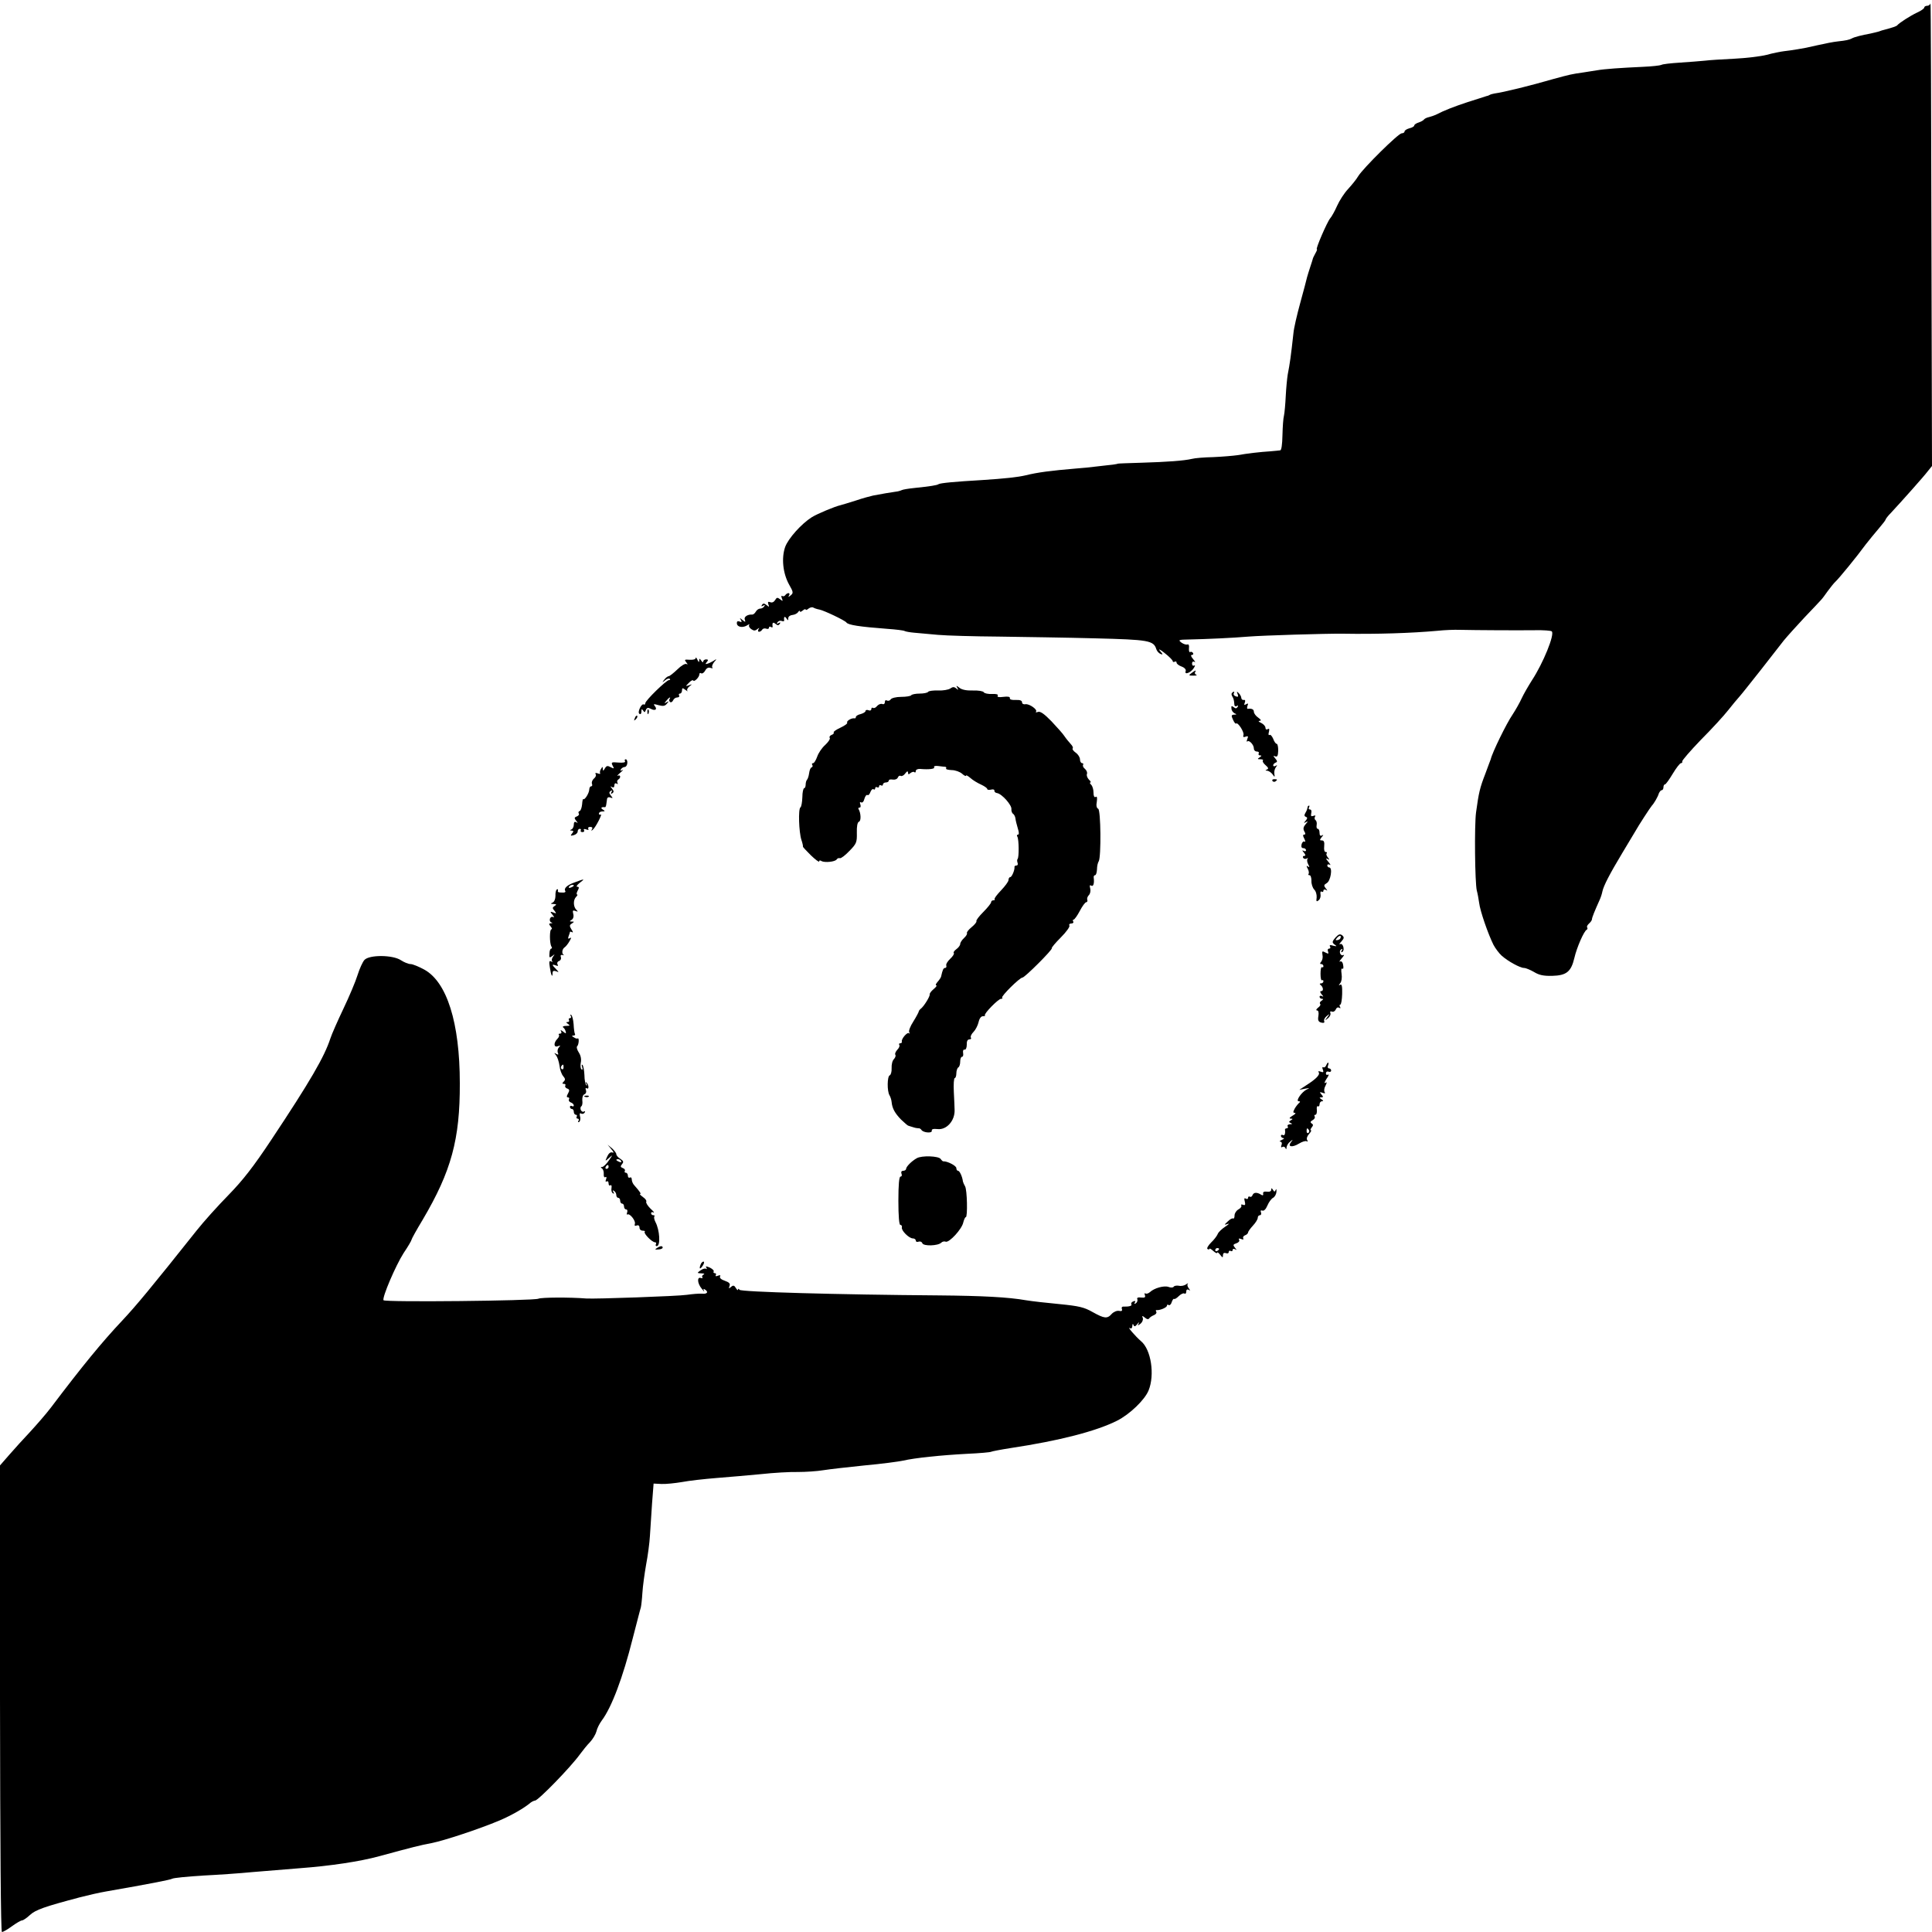
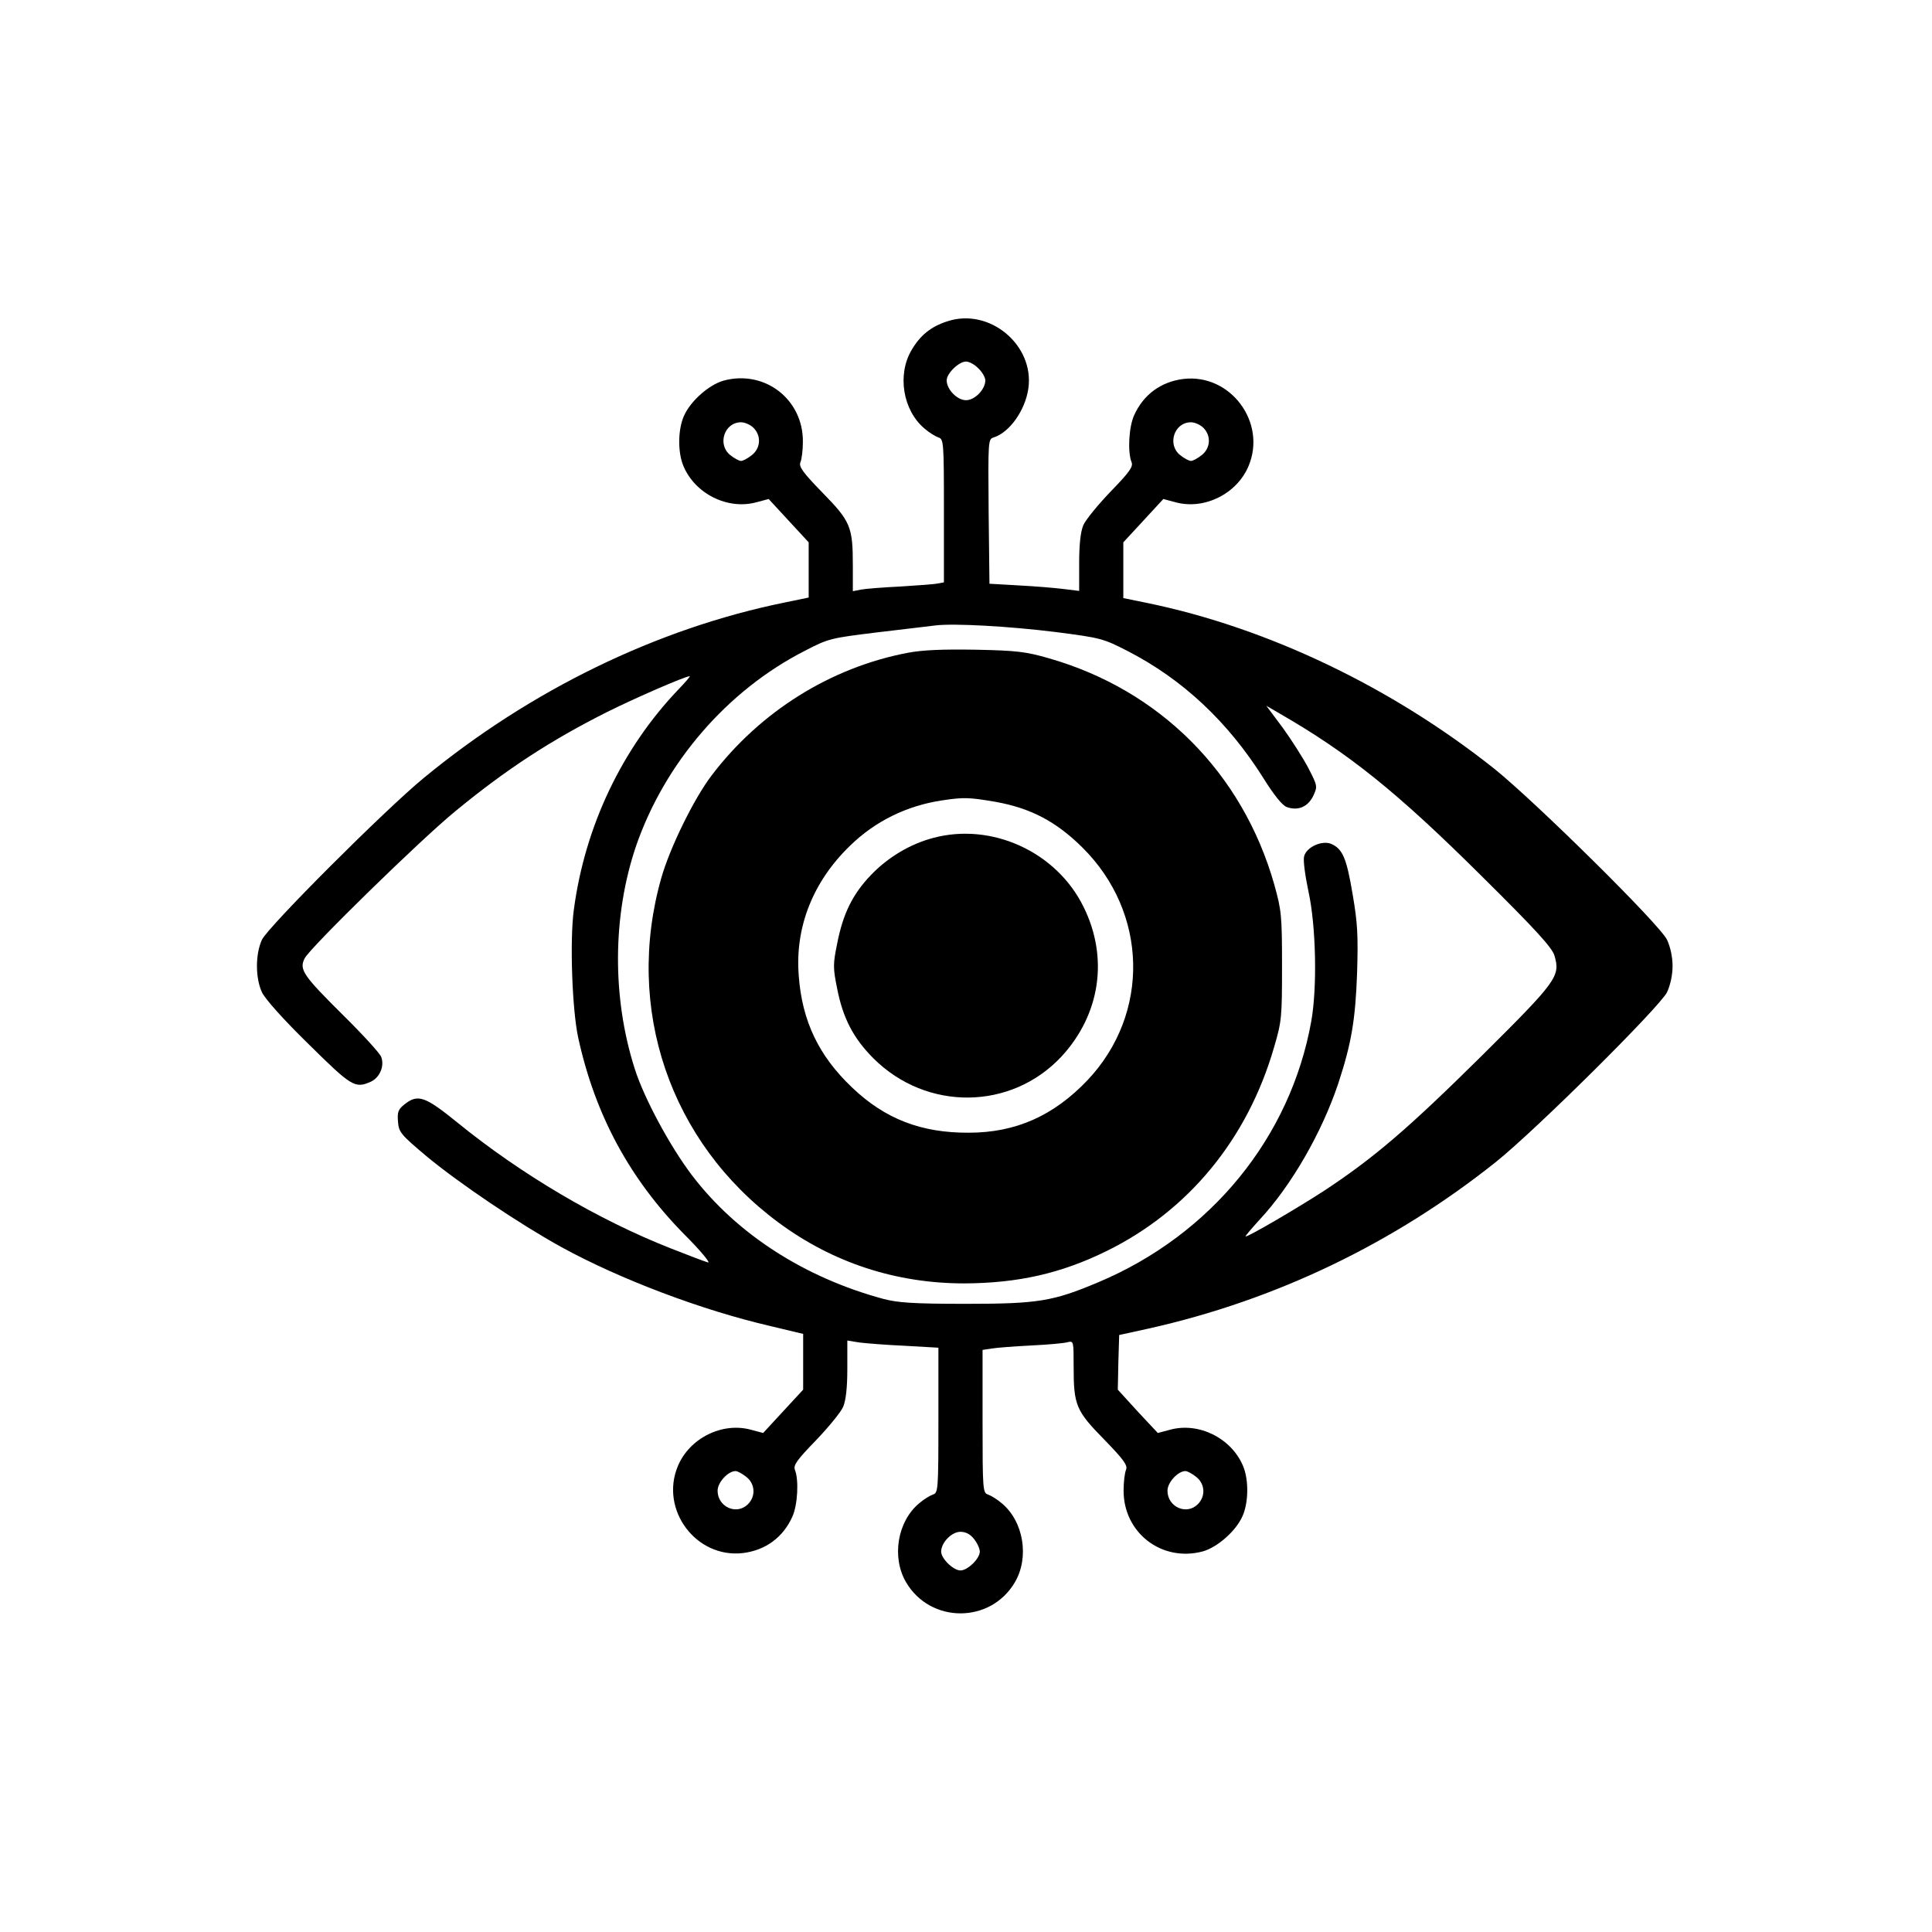
- <svg xmlns="http://www.w3.org/2000/svg" version="1.0" width="1000pt" height="1000pt" viewBox="0 0 1000 1000" preserveAspectRatio="xMidYMid meet">
-   <g transform="translate(0,1000) scale(0.1,-0.1)" fill="#000000" stroke="none">
-     <path d="M9992 9983 c-1 -7 -9 -13 -17 -13 -8 0 -15 -4 -15 -9 0 -5 -17 -17 -37 -26 -36 -17 -92 -53 -103 -66 -4 -5 -25 -12 -70 -24 -3 0 -14 -4 -25 -8 -11 -3 -31 -8 -45 -11 -40 -7 -84 -18 -95 -25 -13 -7 -32 -11 -70 -15 -28 -3 -62 -10 -112 -21 -52 -12 -62 -14 -99 -20 -22 -4 -53 -8 -70 -10 -17 -2 -58 -10 -90 -19 -32 -8 -108 -17 -169 -20 -60 -3 -128 -7 -150 -10 -22 -2 -80 -7 -128 -10 -49 -3 -93 -8 -98 -12 -6 -3 -49 -8 -97 -10 -111 -5 -199 -11 -237 -18 -16 -3 -48 -7 -70 -11 -58 -8 -71 -11 -155 -34 -121 -35 -255 -68 -305 -75 -11 -2 -21 -5 -22 -6 -2 -1 -6 -3 -10 -5 -5 -1 -15 -4 -23 -7 -8 -2 -46 -15 -85 -27 -70 -23 -123 -44 -159 -63 -10 -5 -28 -11 -39 -14 -11 -2 -23 -8 -26 -12 -3 -5 -16 -12 -28 -16 -13 -4 -23 -11 -23 -16 0 -4 -11 -11 -25 -14 -14 -4 -25 -11 -25 -16 0 -6 -7 -10 -15 -10 -17 0 -199 -180 -225 -222 -9 -16 -33 -45 -52 -66 -20 -21 -45 -60 -57 -87 -12 -27 -28 -56 -36 -65 -15 -17 -77 -160 -69 -160 3 0 -1 -10 -8 -22 -7 -13 -13 -25 -13 -28 -1 -3 -6 -21 -13 -41 -7 -20 -14 -45 -17 -55 -2 -10 -18 -70 -35 -132 -17 -62 -33 -131 -35 -155 -14 -126 -18 -154 -30 -217 -3 -19 -8 -69 -10 -110 -2 -41 -6 -86 -9 -100 -4 -14 -7 -60 -8 -102 -1 -48 -5 -79 -12 -79 -6 -1 -29 -3 -51 -5 -51 -3 -119 -11 -170 -20 -21 -3 -78 -8 -125 -10 -47 -1 -96 -5 -110 -9 -43 -10 -130 -16 -260 -20 -69 -2 -125 -4 -125 -5 0 -1 -11 -3 -25 -5 -14 -1 -50 -6 -80 -9 -30 -4 -80 -9 -110 -11 -131 -11 -200 -20 -260 -35 -43 -10 -107 -17 -230 -25 -138 -8 -212 -15 -222 -21 -9 -6 -42 -11 -127 -20 -30 -3 -59 -8 -64 -11 -6 -3 -20 -7 -31 -8 -23 -3 -76 -12 -117 -20 -14 -3 -55 -14 -90 -26 -35 -11 -71 -22 -79 -24 -28 -6 -121 -45 -148 -62 -54 -34 -122 -110 -138 -154 -20 -57 -12 -136 20 -194 23 -40 23 -45 8 -57 -11 -9 -14 -10 -8 0 4 6 3 12 -3 12 -5 0 -13 -5 -16 -10 -4 -6 -11 -8 -16 -5 -5 4 -6 -2 -2 -12 6 -15 5 -16 -9 -5 -14 11 -18 10 -26 -4 -6 -10 -16 -15 -25 -11 -12 4 -14 2 -10 -11 6 -14 4 -15 -9 -4 -13 10 -18 10 -24 1 -5 -8 -3 -9 6 -4 9 5 11 4 6 -3 -4 -7 -13 -12 -21 -12 -8 0 -18 -7 -23 -16 -5 -9 -13 -15 -18 -15 -24 2 -45 -12 -39 -26 5 -14 3 -14 -12 -2 -14 12 -16 12 -8 0 6 -11 4 -13 -7 -8 -11 4 -15 0 -14 -11 3 -19 33 -23 56 -7 8 5 12 5 8 1 -4 -5 0 -15 10 -22 13 -9 20 -10 31 -1 12 9 13 9 7 0 -4 -7 -3 -13 3 -13 5 0 13 5 16 11 4 6 13 8 21 5 8 -3 14 -1 14 5 0 6 5 7 10 4 6 -4 10 -3 9 2 -3 20 2 25 15 14 11 -9 16 -9 22 0 5 8 3 9 -6 4 -9 -6 -11 -4 -6 4 5 7 14 10 22 7 8 -3 13 -2 13 2 -3 19 2 25 11 12 9 -13 10 -13 10 0 0 9 10 16 22 17 11 1 25 8 29 15 5 7 9 9 9 4 0 -5 7 -3 15 4 8 7 15 9 15 5 0 -4 7 -2 15 5 8 6 19 9 25 5 5 -3 19 -8 31 -10 25 -5 132 -56 140 -67 9 -13 68 -22 213 -33 44 -3 83 -8 88 -11 5 -3 28 -7 51 -9 23 -2 78 -7 122 -11 44 -4 186 -8 315 -9 129 -2 353 -5 498 -9 277 -7 303 -11 317 -56 3 -10 13 -21 22 -25 14 -5 13 -2 -3 16 -10 13 0 8 24 -11 23 -18 42 -37 42 -42 0 -5 5 -6 10 -3 6 3 10 1 10 -5 0 -6 12 -15 26 -20 16 -6 24 -16 21 -24 -8 -21 27 -8 42 16 7 11 8 17 2 13 -6 -3 -11 1 -11 10 0 10 5 13 13 9 6 -4 3 2 -7 14 -12 14 -14 22 -7 22 7 0 9 5 6 10 -4 6 -10 8 -15 5 -4 -3 -7 6 -6 19 2 15 -1 23 -8 20 -6 -2 -20 2 -31 10 -18 14 -15 15 40 16 90 2 225 8 307 15 72 6 401 16 488 15 179 -3 356 3 490 15 36 4 88 6 115 5 83 -2 305 -3 390 -2 44 1 83 -2 87 -6 16 -16 -45 -165 -102 -252 -19 -30 -44 -73 -54 -95 -10 -22 -31 -59 -46 -82 -32 -46 -107 -200 -114 -233 -1 -3 -14 -36 -28 -75 -28 -72 -34 -97 -48 -200 -9 -66 -6 -365 4 -405 4 -14 9 -42 12 -63 5 -43 47 -163 74 -217 10 -19 29 -44 42 -56 32 -29 96 -64 116 -64 9 0 33 -10 52 -21 26 -16 49 -21 94 -20 74 2 98 21 115 93 12 53 50 140 64 146 4 2 5 7 2 12 -3 4 2 13 10 20 8 7 15 17 15 22 0 9 14 43 41 103 5 11 11 30 13 41 6 29 38 91 103 199 30 50 59 99 66 110 17 31 81 129 87 135 10 10 31 45 36 63 4 9 10 17 15 17 5 0 9 7 9 15 0 8 3 15 8 15 4 0 22 25 40 55 18 30 37 55 43 55 5 0 8 4 6 9 -1 5 43 56 98 113 56 56 119 125 140 152 22 28 48 59 58 70 11 12 59 73 109 136 49 63 104 133 121 155 18 22 66 75 107 119 41 43 80 84 85 90 6 6 22 27 35 46 14 19 32 42 41 50 18 17 107 125 156 192 18 23 49 61 68 83 19 22 35 43 35 46 0 3 12 19 28 35 53 57 171 189 191 216 l21 26 -3 1204 c-1 661 -3 1197 -5 1191z" />
-     <path d="M3601 6594 c-1 -7 -14 -10 -31 -9 -27 2 -29 1 -18 -13 8 -10 9 -13 1 -9 -6 4 -27 -8 -47 -28 -20 -19 -40 -35 -45 -35 -5 0 -15 -8 -22 -17 -13 -16 -12 -17 4 -4 9 8 20 11 24 7 3 -3 2 -6 -4 -6 -14 0 -123 -106 -123 -120 0 -6 -4 -9 -9 -6 -4 3 -13 -6 -19 -19 -7 -15 -8 -26 -2 -30 6 -4 10 2 10 12 0 14 2 15 9 5 7 -11 9 -10 14 3 5 12 11 14 26 6 22 -12 35 -3 20 15 -9 11 -5 11 20 4 23 -6 33 -5 43 8 11 13 11 14 -2 7 -13 -8 -13 -7 -1 8 14 18 26 23 16 8 -3 -5 -1 -12 4 -15 5 -3 11 1 15 9 3 8 13 15 21 15 9 0 13 5 10 10 -3 6 -1 10 4 10 6 0 11 7 11 16 0 14 3 15 18 3 9 -7 14 -9 10 -5 -4 5 0 15 10 23 16 12 16 13 -2 6 -19 -6 -19 -6 0 13 10 11 20 16 22 12 5 -10 32 17 32 32 0 6 4 9 9 5 6 -3 15 3 21 14 7 13 16 18 28 14 9 -3 14 -2 9 2 -4 5 1 18 10 29 12 13 13 17 3 10 -8 -6 -24 -14 -34 -18 -15 -5 -17 -4 -8 7 9 10 8 14 -3 14 -8 0 -15 -5 -15 -11 0 -6 -5 -4 -10 4 -9 13 -10 13 -11 0 0 -10 -3 -8 -9 5 -5 11 -9 15 -9 9z" />
-     <path d="M6167 6516 c-16 -12 -15 -13 10 -13 16 0 22 2 15 4 -6 3 -10 9 -6 14 7 12 2 11 -19 -5z" />
-     <path d="M4918 6436 c-9 -6 -37 -11 -62 -10 -25 1 -49 -2 -52 -7 -3 -5 -23 -9 -44 -9 -21 0 -41 -4 -44 -9 -3 -4 -26 -8 -52 -8 -26 0 -49 -6 -54 -13 -4 -7 -13 -9 -19 -6 -6 4 -11 1 -11 -8 0 -9 -6 -13 -13 -10 -8 3 -20 -2 -27 -10 -7 -9 -16 -13 -21 -10 -5 3 -9 0 -9 -6 0 -7 -7 -10 -15 -6 -8 3 -15 1 -15 -4 0 -5 -11 -12 -25 -16 -14 -3 -25 -10 -25 -15 0 -5 -3 -8 -7 -7 -15 3 -43 -14 -38 -22 3 -5 -13 -16 -34 -26 -22 -10 -38 -21 -36 -25 3 -4 -2 -10 -11 -13 -8 -3 -13 -10 -9 -16 3 -5 -8 -21 -24 -36 -17 -15 -35 -42 -41 -60 -7 -19 -16 -34 -21 -34 -6 0 -8 -4 -5 -9 4 -5 2 -11 -3 -13 -6 -1 -11 -15 -13 -30 -2 -15 -7 -30 -11 -34 -4 -4 -7 -16 -7 -26 0 -10 -4 -18 -8 -18 -4 0 -9 -21 -9 -46 -1 -26 -5 -50 -10 -53 -12 -8 -8 -128 5 -168 6 -17 9 -33 8 -35 -1 -2 18 -22 41 -45 24 -23 43 -37 43 -32 0 6 6 7 12 2 17 -9 71 -4 79 9 3 5 10 8 16 6 6 -2 28 15 50 38 36 37 39 44 38 93 -1 34 3 55 11 58 12 4 10 45 -2 65 -3 4 -1 8 5 8 6 0 7 7 4 17 -4 10 -2 14 4 10 6 -4 14 4 17 18 4 14 11 23 16 20 5 -3 11 4 15 15 4 11 11 18 16 15 5 -4 9 -1 9 5 0 6 5 8 10 5 6 -3 10 -1 10 5 0 6 5 8 10 5 6 -3 10 -1 10 4 0 6 7 11 15 11 8 0 15 4 15 9 0 6 9 8 20 6 12 -2 23 2 27 10 3 8 9 12 15 9 5 -3 16 2 23 12 10 13 14 15 15 5 0 -10 3 -11 13 -2 8 6 17 8 20 4 4 -3 7 -1 7 6 0 7 10 12 23 11 45 -4 78 0 72 9 -3 6 7 8 22 6 16 -2 32 -4 36 -4 5 -1 6 -4 4 -8 -3 -5 10 -8 29 -9 18 0 43 -9 54 -19 11 -10 20 -14 20 -10 0 5 10 -1 23 -12 12 -11 37 -26 55 -34 17 -8 32 -18 32 -23 0 -4 9 -6 20 -3 10 3 18 0 17 -5 -1 -6 5 -12 14 -13 25 -4 77 -63 74 -83 -1 -9 3 -20 8 -24 6 -3 12 -15 13 -25 1 -10 7 -33 12 -50 7 -22 7 -33 1 -33 -6 0 -7 -5 -3 -11 8 -14 9 -107 1 -115 -3 -3 -3 -12 0 -20 3 -8 0 -14 -6 -14 -6 0 -11 -3 -10 -7 2 -16 -14 -53 -22 -53 -5 0 -9 -7 -9 -15 0 -8 -18 -32 -39 -54 -21 -22 -36 -42 -33 -45 3 -3 0 -6 -6 -6 -7 0 -12 -4 -12 -10 0 -5 -18 -28 -40 -50 -23 -23 -39 -44 -36 -48 2 -4 -9 -18 -25 -31 -16 -13 -27 -27 -24 -31 2 -4 -4 -15 -15 -25 -11 -10 -20 -24 -20 -31 0 -7 -9 -19 -20 -27 -11 -8 -17 -17 -13 -20 3 -4 -5 -17 -19 -30 -13 -12 -23 -28 -20 -35 2 -7 -1 -12 -6 -12 -9 0 -13 -9 -21 -45 -1 -5 -10 -18 -18 -27 -9 -10 -12 -18 -7 -18 5 -1 -1 -9 -14 -20 -12 -10 -21 -22 -20 -27 3 -9 -31 -64 -47 -75 -5 -4 -10 -11 -10 -15 -1 -4 -13 -27 -28 -51 -15 -23 -25 -48 -21 -55 4 -7 4 -9 -1 -5 -9 8 -42 -31 -37 -44 1 -5 -3 -8 -9 -8 -5 0 -8 -4 -4 -9 3 -5 -2 -16 -11 -25 -8 -9 -13 -20 -10 -25 4 -5 0 -15 -7 -23 -8 -7 -13 -28 -12 -47 1 -18 -4 -35 -10 -37 -13 -5 -14 -82 -1 -103 5 -8 10 -24 11 -35 3 -33 17 -58 49 -91 17 -16 33 -30 36 -31 3 -1 14 -5 25 -8 11 -4 24 -6 29 -6 5 1 12 -3 15 -8 9 -15 56 -19 54 -5 -2 9 8 11 29 9 47 -6 91 43 89 99 0 11 -2 53 -4 93 -2 39 0 72 5 72 4 0 8 11 8 24 0 14 5 28 10 31 6 3 10 17 10 31 0 13 4 24 9 24 6 0 8 9 6 20 -2 11 1 19 8 17 6 -1 11 10 11 26 -1 17 4 27 13 27 8 0 12 4 8 10 -3 5 3 18 14 29 10 10 22 33 26 50 4 19 13 31 22 31 9 0 14 2 11 5 -7 7 69 85 83 85 7 0 10 3 6 6 -7 7 91 104 105 104 12 0 158 146 152 152 -2 3 19 28 47 56 28 28 48 56 44 61 -3 6 1 11 10 11 9 0 13 5 10 10 -3 6 -3 10 2 10 4 0 19 20 32 45 13 25 28 45 33 45 5 0 8 6 6 12 -3 7 1 18 8 25 7 7 10 22 7 34 -4 15 -3 20 5 15 11 -7 17 11 13 42 -1 6 2 12 7 12 5 0 9 13 10 30 0 16 4 35 9 42 13 22 11 267 -3 272 -8 3 -11 17 -7 36 3 22 1 30 -6 25 -7 -4 -11 5 -11 22 0 16 -5 34 -12 41 -7 7 -9 12 -4 12 4 0 1 7 -8 15 -8 9 -13 21 -10 29 3 7 -2 19 -10 26 -9 7 -13 16 -10 21 3 5 0 9 -5 9 -6 0 -11 9 -11 19 0 11 -10 27 -22 35 -12 9 -19 18 -16 22 4 3 -1 14 -10 23 -9 10 -24 28 -32 40 -8 13 -39 47 -68 78 -37 38 -58 53 -70 48 -9 -3 -13 -3 -10 1 11 10 -34 42 -54 39 -10 -2 -18 2 -18 10 0 9 -11 13 -32 12 -20 -1 -32 2 -31 9 2 8 -10 10 -34 7 -23 -3 -33 -1 -29 6 4 7 -6 10 -29 9 -20 -1 -40 3 -43 9 -4 6 -29 10 -57 9 -32 -1 -57 4 -69 14 -17 13 -18 13 -11 0 7 -12 6 -13 -6 -3 -11 9 -18 8 -31 -1z" />
-     <path d="M6377 6414 c-4 -4 -3 -12 1 -18 7 -12 9 -18 11 -42 0 -9 6 -12 13 -8 7 4 8 3 4 -5 -6 -9 -11 -9 -21 -1 -10 8 -13 6 -11 -7 0 -10 8 -21 16 -25 12 -5 12 -7 -2 -7 -15 -1 -16 -5 -6 -26 6 -14 13 -23 16 -20 9 9 44 -46 38 -60 -3 -10 0 -12 11 -8 13 5 15 2 9 -12 -4 -11 -4 -16 0 -13 9 10 34 -17 34 -36 0 -9 7 -16 16 -16 8 0 12 -4 9 -10 -3 -5 0 -10 7 -10 9 0 9 -3 -2 -10 -13 -8 -12 -10 4 -10 11 0 16 -3 13 -6 -4 -4 2 -15 14 -25 14 -12 16 -18 7 -22 -10 -4 -10 -6 1 -6 8 -1 20 -9 27 -18 12 -17 13 -17 10 2 -2 11 2 26 8 34 8 11 8 13 -1 7 -7 -4 -13 -3 -13 3 0 5 6 11 13 14 9 3 9 8 -2 21 -12 14 -12 16 0 11 11 -4 14 4 15 30 0 19 -3 35 -8 35 -5 0 -13 12 -18 26 -6 14 -14 23 -19 20 -5 -4 -7 4 -3 16 3 14 2 19 -6 14 -7 -4 -12 -1 -12 7 0 8 -10 19 -22 25 -14 6 -17 11 -8 11 10 1 7 6 -8 17 -12 8 -22 22 -22 30 0 13 -12 18 -32 15 -4 0 -4 7 -1 16 5 12 3 14 -7 8 -10 -6 -12 -4 -7 8 4 10 2 16 -5 14 -7 -1 -12 3 -13 10 0 7 -6 18 -13 25 -11 11 -12 10 -6 -5 5 -13 2 -16 -10 -11 -9 3 -13 10 -10 15 6 10 0 12 -9 3z" />
-     <path d="M3351 6314 c0 -11 3 -14 6 -6 3 7 2 16 -1 19 -3 4 -6 -2 -5 -13z" />
-     <path d="M3286 6283 c-6 -14 -5 -15 5 -6 7 7 10 15 7 18 -3 3 -9 -2 -12 -12z" />
-     <path d="M3235 6060 c4 -6 -9 -9 -34 -7 -36 3 -39 2 -30 -16 9 -16 8 -17 -10 -8 -16 9 -22 8 -30 -6 -8 -14 -10 -15 -11 -3 0 13 -2 13 -9 0 -6 -8 -7 -18 -5 -22 3 -4 -3 -5 -12 -1 -11 4 -15 2 -11 -4 4 -6 0 -16 -9 -23 -8 -7 -13 -19 -10 -27 3 -7 1 -13 -4 -13 -6 0 -10 -8 -10 -17 -1 -19 -24 -56 -31 -49 -2 2 -5 -10 -6 -27 -2 -18 -7 -33 -13 -35 -6 -2 -8 -8 -4 -13 3 -5 -2 -12 -11 -15 -13 -5 -13 -9 -3 -22 10 -12 10 -14 1 -8 -9 5 -13 1 -13 -13 0 -10 -6 -22 -12 -24 -10 -4 -9 -6 1 -6 10 -1 11 -4 2 -15 -10 -12 -8 -13 8 -9 12 3 21 12 21 19 0 8 5 14 11 14 5 0 8 -4 5 -8 -3 -5 1 -9 9 -9 8 0 11 5 8 10 -4 6 1 8 11 4 10 -4 15 -3 11 3 -3 6 1 10 10 10 10 0 14 -5 9 -12 -5 -10 -4 -10 5 -2 15 13 52 86 40 78 -5 -3 -9 0 -9 5 0 6 8 11 18 11 14 0 15 2 2 10 -13 8 -8 14 11 12 3 -1 6 6 7 14 1 8 3 20 4 28 1 8 8 12 17 8 14 -5 14 -3 3 10 -10 13 -10 18 -1 24 8 5 9 3 4 -6 -5 -9 -4 -11 4 -6 9 6 9 11 -1 24 -10 12 -10 14 0 8 7 -4 12 -1 12 9 0 10 5 13 12 9 6 -4 8 -3 4 4 -3 6 -2 13 4 17 15 9 12 27 -2 20 -7 -4 -2 3 12 15 14 12 19 18 11 14 -9 -5 -12 -3 -7 4 4 7 13 12 19 12 7 0 13 9 14 20 1 11 -3 20 -8 20 -6 0 -7 -5 -4 -10z" />
-     <path d="M6586 5958 c3 -5 10 -6 15 -3 13 9 11 12 -6 12 -8 0 -12 -4 -9 -9z" />
-     <path d="M6769 5825 c-1 -3 -2 -8 -3 -12 -1 -5 -5 -14 -10 -22 -6 -10 -5 -16 3 -19 9 -3 9 -8 -1 -20 -11 -13 -11 -14 2 -7 11 6 11 4 -2 -11 -12 -14 -14 -24 -7 -37 7 -11 7 -17 -1 -17 -7 0 -7 -6 1 -21 6 -12 7 -19 1 -15 -5 3 -12 -3 -15 -14 -3 -13 0 -20 9 -20 8 0 14 -5 14 -11 0 -5 -6 -7 -12 -3 -9 5 -9 2 1 -9 9 -12 10 -17 2 -17 -7 0 -9 -5 -6 -10 4 -6 12 -7 18 -4 7 4 9 4 5 -1 -4 -4 -3 -17 3 -28 8 -15 8 -18 -1 -12 -9 6 -9 3 -1 -12 6 -11 7 -23 4 -27 -3 -3 -1 -6 5 -6 6 0 10 -13 10 -29 -1 -16 6 -36 14 -45 9 -8 14 -27 13 -41 -3 -21 -1 -24 10 -15 8 6 12 20 10 31 -2 11 0 17 6 14 5 -4 9 -1 9 5 0 6 5 8 13 4 9 -6 9 -4 -1 8 -11 14 -10 18 5 27 20 10 32 81 13 81 -5 0 -10 5 -10 11 0 5 6 7 13 3 6 -4 3 3 -8 16 -12 14 -14 20 -5 15 12 -7 13 -6 3 7 -7 8 -10 18 -6 21 3 4 1 7 -5 7 -7 0 -10 12 -8 30 2 21 -1 30 -12 30 -12 0 -12 2 -1 17 10 11 10 14 2 9 -9 -5 -13 0 -13 13 0 12 -4 21 -9 21 -6 0 -8 9 -6 20 2 11 -1 22 -6 25 -5 4 -6 11 -3 17 5 7 2 9 -8 5 -12 -4 -14 -1 -11 14 3 11 0 19 -6 19 -7 0 -9 5 -6 10 3 6 4 10 1 10 -3 0 -7 -2 -7 -5z" />
-     <path d="M2975 5433 c-40 -14 -58 -31 -49 -45 3 -4 -2 -8 -10 -8 -27 0 -31 2 -28 12 1 5 -1 7 -6 4 -4 -2 -8 -17 -7 -33 0 -16 -6 -31 -15 -35 -12 -5 -10 -7 5 -7 16 -1 17 -3 6 -10 -12 -8 -13 -12 -1 -25 11 -14 10 -16 -6 -9 -17 6 -18 5 -4 -12 8 -10 10 -16 4 -12 -7 4 -14 0 -17 -7 -3 -8 -1 -17 6 -20 8 -3 8 -5 -2 -5 -11 -1 -11 -4 -1 -16 7 -8 9 -15 4 -15 -10 0 -10 -72 0 -89 4 -6 4 -11 -1 -11 -4 0 -9 -11 -9 -25 -2 -23 0 -24 15 -13 14 11 14 11 4 -3 -7 -9 -9 -20 -5 -24 4 -5 1 -5 -6 -1 -9 5 -11 -2 -6 -31 6 -41 14 -57 14 -30 0 11 5 14 18 10 16 -7 16 -6 0 11 -22 22 -23 27 -1 19 11 -4 14 -3 9 5 -4 7 -1 15 8 18 8 3 12 12 9 20 -3 9 0 13 8 11 8 -2 11 -2 7 0 -12 7 -9 31 5 40 6 4 18 19 25 32 10 17 10 21 1 15 -9 -5 -10 -2 -6 10 4 10 7 20 7 22 0 3 5 2 11 -1 6 -4 5 3 -3 14 -11 18 -11 23 2 31 13 9 13 10 0 10 -13 0 -13 2 -1 9 8 5 12 18 8 31 -4 17 -2 20 11 15 14 -5 15 -4 5 6 -16 16 -17 51 -1 67 7 7 9 12 5 12 -4 0 -3 9 3 20 8 15 8 20 -2 20 -7 0 -2 9 12 20 29 22 28 23 -25 3z m-5 -17 c0 -2 -7 -7 -16 -10 -8 -3 -12 -2 -9 4 6 10 25 14 25 6z" />
-     <path d="M6914 5149 c-21 -24 -21 -28 -2 -41 9 -6 5 -7 -11 -3 -16 5 -21 4 -17 -4 4 -6 2 -11 -4 -11 -7 0 -10 -7 -6 -15 4 -13 2 -13 -14 -5 -16 9 -18 7 -15 -12 3 -12 0 -27 -6 -35 -8 -9 -8 -13 0 -13 6 0 11 -5 11 -11 0 -5 -3 -8 -8 -5 -4 2 -7 -13 -7 -34 0 -21 3 -36 7 -34 5 3 8 0 8 -5 0 -6 -6 -11 -12 -11 -8 0 -9 -3 -3 -8 14 -10 17 -32 4 -32 -8 0 -7 -6 2 -17 10 -11 10 -14 2 -9 -7 4 -13 2 -13 -3 0 -6 6 -11 13 -11 8 0 7 -3 -3 -10 -8 -5 -11 -12 -7 -16 4 -4 -1 -13 -11 -20 -9 -7 -12 -14 -5 -14 7 0 10 -11 7 -29 -4 -22 0 -30 15 -34 13 -3 18 -1 15 8 -3 6 3 18 13 26 17 13 17 13 3 -6 -14 -19 -14 -19 3 -6 10 8 16 20 13 27 -3 8 0 11 8 8 7 -3 16 2 20 11 3 9 11 13 17 9 8 -4 9 -3 5 4 -4 7 -3 12 1 12 5 0 9 25 10 55 1 40 -2 53 -10 48 -9 -5 -9 -3 0 8 7 8 10 29 7 48 -3 19 -2 31 4 27 5 -3 7 5 4 19 -2 15 -9 22 -16 18 -6 -3 -2 4 9 17 11 13 15 20 9 17 -15 -9 -27 20 -12 29 7 5 8 2 3 -6 -5 -8 -4 -11 3 -7 14 9 3 49 -12 40 -6 -3 -3 3 7 14 15 17 15 22 4 32 -11 8 -18 6 -33 -10z m24 -5 c-1 -5 -9 -9 -16 -10 -10 -2 -11 1 -1 12 12 14 24 13 17 -2z" />
-     <path d="M1886 5031 c-9 -10 -25 -45 -35 -77 -10 -33 -43 -111 -73 -174 -30 -63 -61 -133 -68 -155 -31 -95 -104 -221 -306 -525 -93 -140 -147 -209 -221 -285 -54 -55 -129 -138 -166 -185 -237 -298 -312 -388 -385 -466 -102 -108 -204 -232 -368 -449 -25 -33 -74 -89 -107 -125 -34 -36 -83 -90 -109 -120 l-48 -55 0 -1207 c1 -772 4 -1208 10 -1208 6 0 29 13 52 30 22 16 46 30 52 30 6 0 25 13 41 28 29 27 75 43 260 92 39 10 99 24 135 30 223 39 332 60 342 66 7 4 77 11 157 16 80 4 196 12 256 18 61 5 171 14 245 20 161 12 313 35 412 62 169 46 216 58 271 68 66 13 247 73 352 117 63 27 128 64 162 93 7 5 17 10 22 10 16 0 184 172 233 240 14 19 37 48 52 63 14 15 29 40 33 55 3 15 16 41 28 57 51 68 109 222 160 425 21 80 39 152 42 160 2 8 6 42 8 75 2 34 11 99 19 145 9 47 18 114 20 150 2 36 7 111 11 168 l8 103 41 -2 c23 -1 70 4 106 10 36 7 117 16 180 21 63 5 167 14 230 20 63 7 149 12 190 11 41 0 100 4 130 9 30 5 127 16 215 25 88 8 178 20 200 25 61 14 196 28 329 35 66 3 123 8 127 11 4 2 49 11 101 19 252 38 441 87 549 141 66 33 144 108 164 157 33 81 13 212 -39 255 -28 24 -74 77 -58 68 7 -5 12 -1 13 11 0 11 3 13 6 5 4 -10 9 -9 20 5 8 10 11 11 7 3 -7 -13 -6 -13 10 -1 9 8 14 21 11 29 -5 13 -3 13 11 2 10 -9 18 -10 22 -4 4 6 15 13 25 17 10 4 15 12 12 17 -4 6 -3 10 2 9 16 -2 53 13 53 23 0 5 4 7 9 3 5 -3 13 4 16 16 4 11 9 18 12 16 2 -3 13 3 24 14 11 11 24 17 29 14 6 -4 10 1 10 10 0 10 5 13 13 9 9 -6 9 -5 0 8 -7 8 -9 19 -5 24 4 4 0 3 -9 -4 -8 -6 -25 -10 -37 -7 -12 2 -24 0 -27 -5 -3 -5 -15 -6 -27 -1 -23 8 -74 -6 -96 -27 -8 -7 -18 -10 -23 -7 -5 4 -6 -1 -3 -9 4 -11 -1 -14 -19 -12 -17 2 -24 -1 -20 -9 2 -7 -1 -16 -8 -21 -8 -4 -10 -3 -5 4 5 8 2 10 -8 6 -9 -3 -13 -10 -10 -15 5 -8 -12 -13 -43 -12 -6 0 -9 -5 -6 -13 3 -9 -2 -12 -15 -9 -11 2 -28 -5 -38 -16 -23 -26 -38 -24 -99 10 -44 25 -70 31 -171 41 -65 6 -144 15 -174 20 -91 16 -224 23 -450 25 -529 4 -1025 18 -1032 29 -5 6 -8 7 -8 1 0 -5 -5 -2 -11 8 -8 14 -14 16 -25 6 -12 -10 -13 -9 -8 5 5 12 -2 19 -25 27 -18 6 -28 15 -24 22 4 7 0 8 -11 4 -10 -4 -15 -3 -11 3 3 6 1 10 -5 10 -6 0 -9 4 -6 9 3 4 -6 13 -20 20 -19 8 -24 8 -18 0 4 -7 3 -10 -2 -6 -5 3 -18 -1 -29 -9 -18 -13 -18 -14 6 -15 13 0 18 -3 11 -6 -6 -2 -10 -9 -7 -14 4 -5 0 -6 -7 -4 -21 8 -19 -28 4 -55 11 -14 16 -19 12 -11 -5 9 -3 12 4 7 21 -13 13 -25 -15 -22 -16 1 -50 -2 -78 -6 -45 -7 -472 -22 -520 -19 -87 7 -233 6 -248 -1 -22 -11 -795 -19 -802 -8 -8 14 63 180 104 244 23 34 41 65 41 69 0 4 26 51 58 104 148 251 193 416 192 706 0 314 -67 525 -185 589 -28 15 -59 28 -70 28 -11 0 -33 9 -50 20 -42 28 -164 29 -189 1z" />
-     <path d="M2954 4742 c4 -7 2 -12 -4 -12 -6 0 -8 -4 -5 -10 3 -5 0 -10 -7 -10 -9 0 -9 -3 2 -10 12 -8 10 -10 -10 -10 -14 0 -20 -4 -15 -8 6 -4 11 -13 13 -21 3 -12 1 -12 -14 0 -12 9 -15 9 -10 2 4 -8 2 -13 -5 -13 -7 0 -10 -3 -6 -6 3 -4 0 -13 -8 -21 -21 -21 -19 -47 3 -38 13 5 14 3 5 -6 -6 -6 -9 -18 -6 -27 5 -11 3 -13 -8 -7 -12 7 -12 6 -1 -7 7 -9 15 -33 18 -54 2 -21 11 -45 19 -54 11 -13 12 -19 3 -28 -9 -9 -9 -12 1 -12 7 0 10 -4 7 -9 -3 -5 1 -12 9 -15 13 -4 14 -10 5 -26 -8 -14 -8 -20 0 -20 6 0 8 -5 5 -10 -3 -6 1 -13 9 -16 9 -3 16 -10 16 -16 0 -5 -4 -6 -10 -3 -5 3 -10 1 -10 -4 0 -6 5 -11 10 -11 6 0 10 -7 10 -15 0 -8 5 -15 11 -15 5 0 7 -4 4 -10 -3 -5 -1 -10 5 -10 6 0 8 -5 4 -12 -4 -6 -3 -8 4 -5 5 4 8 17 4 29 -3 14 -1 19 6 14 6 -3 14 -1 18 5 4 7 3 9 -3 6 -6 -4 -13 0 -17 8 -3 8 -1 17 3 19 5 3 7 17 5 31 -1 15 3 28 11 31 8 3 11 13 8 21 -4 10 -2 14 4 10 13 -8 11 19 -2 30 -4 5 -5 1 0 -7 5 -8 4 -12 0 -7 -5 4 -10 28 -10 52 -1 25 -6 49 -10 53 -5 4 -5 -1 -2 -11 4 -10 3 -16 -3 -12 -5 3 -7 19 -4 34 4 18 0 38 -10 53 -9 14 -13 28 -9 32 9 8 12 46 3 41 -3 -2 -12 0 -20 6 -11 6 -12 9 -2 9 7 0 11 4 8 8 -3 5 -6 28 -7 51 -2 23 -7 45 -13 48 -5 3 -6 1 -2 -5z m-37 -267 c0 -8 -4 -12 -9 -9 -5 3 -6 10 -3 15 9 13 12 11 12 -6z" />
-     <path d="M6864 4485 c-4 -8 -10 -12 -15 -9 -5 3 -6 -3 -2 -12 5 -14 3 -16 -11 -11 -11 4 -15 3 -10 -4 7 -12 -14 -34 -66 -67 l-35 -23 30 6 c24 4 26 4 9 -4 -26 -12 -60 -61 -42 -61 8 0 9 -3 3 -8 -5 -4 -16 -17 -23 -29 -10 -19 -10 -23 0 -23 7 -1 2 -7 -12 -15 -15 -9 -19 -14 -10 -15 12 0 13 -2 1 -9 -11 -7 -11 -9 0 -14 10 -4 8 -6 -4 -6 -10 -1 -15 -5 -12 -11 3 -5 1 -10 -4 -10 -6 0 -10 -3 -10 -7 3 -20 -2 -34 -11 -28 -5 3 -10 1 -10 -4 0 -6 6 -11 13 -12 6 0 3 -4 -8 -9 -11 -5 -15 -9 -8 -9 7 -1 10 -8 6 -18 -4 -10 -2 -14 4 -10 6 4 14 1 16 -5 4 -9 6 -7 6 3 1 9 9 23 19 30 15 13 16 12 4 -3 -19 -24 6 -29 42 -7 16 10 34 15 39 12 6 -4 7 -1 3 6 -5 7 0 21 10 32 9 10 14 19 9 19 -4 0 -2 6 4 14 9 11 9 16 0 21 -8 6 -7 10 5 17 9 5 14 13 11 19 -4 5 -2 9 4 9 5 0 8 11 7 25 -2 13 1 22 5 19 5 -3 9 2 9 10 0 9 6 16 13 16 8 0 7 4 -3 10 -12 8 -12 10 -1 10 11 0 11 3 1 15 -11 13 -10 14 5 9 13 -5 16 -4 11 4 -4 6 -2 21 5 33 8 17 8 20 -1 14 -7 -4 -4 5 6 21 11 15 14 25 8 22 -6 -4 -11 -1 -11 6 0 8 6 12 14 9 7 -3 13 0 13 6 0 6 -5 11 -11 11 -6 0 -9 7 -5 15 3 8 3 15 0 15 -2 0 -7 -7 -10 -15z m-89 -334 c3 -5 2 -12 -3 -15 -5 -3 -9 1 -9 9 0 17 3 19 12 6z" />
-     <path d="M3028 4323 c7 -3 16 -2 19 1 4 3 -2 6 -13 5 -11 0 -14 -3 -6 -6z" />
-     <path d="M3164 4052 c13 -15 15 -21 5 -17 -9 3 -19 -5 -26 -21 -12 -26 -12 -26 9 -8 21 19 21 18 -1 -13 -12 -18 -28 -33 -34 -33 -9 0 -9 -2 -1 -8 6 -4 10 -17 9 -29 -1 -13 3 -19 8 -16 6 4 8 -1 4 -11 -4 -10 -3 -15 3 -11 6 3 10 -1 10 -10 0 -9 4 -14 9 -10 6 3 8 -3 6 -15 -2 -11 1 -23 7 -26 7 -5 8 -2 3 6 -5 9 -4 11 3 6 7 -4 12 -14 12 -22 0 -8 5 -14 10 -14 6 0 10 -7 10 -15 0 -8 5 -15 10 -15 6 0 10 -7 10 -15 0 -8 5 -15 11 -15 6 0 8 -7 5 -16 -3 -8 -2 -13 2 -10 12 7 44 -34 38 -49 -3 -9 0 -12 10 -8 8 3 14 -1 14 -11 0 -9 7 -16 17 -16 9 0 14 -3 10 -6 -7 -8 38 -54 53 -54 6 0 8 -4 5 -10 -3 -5 -1 -10 4 -10 21 0 16 84 -7 126 -6 12 -8 24 -5 28 3 3 1 6 -5 6 -7 0 -12 5 -12 11 0 5 6 7 13 3 6 -3 0 6 -16 20 -15 15 -25 31 -22 36 3 5 -5 16 -17 24 -12 9 -19 16 -15 16 7 0 0 11 -30 45 -7 7 -13 21 -13 30 0 9 -4 13 -10 10 -5 -3 -10 1 -10 9 0 9 -5 16 -11 16 -5 0 -8 4 -5 9 3 5 -1 12 -10 15 -13 5 -14 9 -4 21 9 11 7 16 -9 27 -12 7 -21 18 -21 24 0 6 -10 19 -22 30 l-23 19 19 -23z m51 -62 c3 -6 -1 -7 -9 -4 -18 7 -21 14 -7 14 6 0 13 -4 16 -10z m-65 -30 c0 -5 -5 -10 -11 -10 -5 0 -7 5 -4 10 3 6 8 10 11 10 2 0 4 -4 4 -10z" />
-     <path d="M4745 4005 c-27 -15 -55 -44 -55 -55 0 -5 -7 -10 -15 -10 -9 0 -12 -6 -9 -15 4 -8 1 -15 -5 -15 -7 0 -11 -40 -11 -125 0 -80 4 -125 10 -125 6 0 10 -6 8 -13 -4 -16 37 -57 57 -57 8 0 15 -5 15 -11 0 -6 6 -9 14 -6 8 3 17 0 20 -8 6 -16 81 -14 98 3 6 6 16 8 23 5 18 -6 84 65 91 100 4 15 9 27 13 27 10 0 7 143 -4 160 -5 8 -10 20 -11 25 -3 25 -17 55 -25 55 -5 0 -9 6 -9 14 0 12 -46 36 -67 35 -3 -1 -9 5 -14 12 -10 16 -99 19 -124 4z" />
-     <path d="M6580 3842 c0 -8 -9 -12 -22 -10 -15 2 -22 -2 -20 -10 2 -9 -2 -11 -10 -6 -22 14 -39 13 -45 -2 -3 -8 -9 -11 -14 -8 -5 3 -9 0 -9 -6 0 -6 -5 -8 -12 -4 -8 5 -9 0 -5 -15 4 -17 2 -21 -9 -17 -8 3 -12 2 -9 -4 3 -5 -4 -14 -15 -20 -11 -6 -20 -20 -20 -31 0 -11 -3 -18 -7 -16 -5 3 -17 -4 -28 -15 -20 -19 -20 -19 0 -13 11 4 5 -2 -13 -14 -18 -12 -36 -29 -39 -38 -4 -10 -19 -30 -35 -45 -15 -15 -23 -30 -18 -33 6 -3 10 -3 10 1 0 4 9 -1 20 -11 11 -10 20 -14 20 -9 0 5 7 0 15 -10 13 -17 15 -17 15 -3 0 10 5 14 15 11 8 -4 15 -1 15 6 0 6 5 8 10 5 6 -3 10 -1 10 5 0 6 5 8 13 4 9 -6 9 -4 -1 8 -11 14 -10 17 8 23 11 4 17 11 14 17 -5 8 -1 9 10 5 10 -4 15 -3 11 3 -3 6 1 13 9 16 9 3 16 10 16 15 0 4 11 20 25 35 14 15 25 33 25 40 0 8 5 14 11 14 6 0 9 7 6 14 -4 10 -1 13 7 10 8 -3 18 7 26 26 7 17 20 35 29 40 9 4 17 19 18 32 0 13 -1 17 -4 9 -5 -11 -7 -11 -14 0 -7 11 -9 11 -9 1z m-270 -306 c0 -3 -4 -8 -10 -11 -5 -3 -10 -1 -10 4 0 6 5 11 10 11 6 0 10 -2 10 -4z" />
-     <path d="M3400 3540 c-12 -7 -10 -9 8 -7 12 0 22 5 22 9 0 11 -12 10 -30 -2z" />
-     <path d="M3626 3454 c-9 -24 -2 -26 12 -4 7 11 8 20 3 20 -5 0 -12 -7 -15 -16z" />
+ <svg xmlns="http://www.w3.org/2000/svg" version="1.0" width="700pt" height="700pt" viewBox="0 0 700 700" preserveAspectRatio="xMidYMid meet">
+   <g transform="translate(0,700) scale(0.1,-0.1)" fill="#000000" stroke="none">
+     <path d="M3433 5836 c-60 -19 -99 -51 -130 -104 -53 -89 -32 -219 47 -285 16 -14 39 -28 50 -32 19 -6 20 -15 20 -265 l0 -260 -22 -4 c-13 -3 -73 -7 -135 -11 -62 -3 -126 -8 -142 -11 l-31 -6 0 93 c0 140 -8 160 -110 264 -72 74 -86 94 -80 110 5 11 9 45 9 75 1 153 -138 261 -287 221 -53 -15 -119 -73 -143 -126 -23 -49 -24 -133 -3 -183 42 -101 160 -160 264 -132 l45 12 72 -78 73 -79 0 -100 0 -100 -87 -18 c-462 -94 -921 -317 -1308 -636 -140 -115 -564 -539 -586 -586 -24 -52 -24 -138 0 -190 11 -24 78 -99 168 -187 157 -155 169 -163 227 -137 32 15 50 57 37 90 -5 13 -66 80 -136 149 -147 146 -162 167 -141 208 20 39 421 431 546 533 186 153 345 256 547 358 104 52 286 131 302 131 3 0 -15 -21 -40 -47 -205 -214 -340 -497 -380 -800 -15 -111 -6 -362 16 -463 61 -279 186 -511 384 -712 59 -59 97 -105 86 -102 -11 3 -72 26 -135 51 -262 103 -542 268 -773 456 -117 95 -143 104 -191 66 -23 -18 -27 -28 -24 -63 3 -38 9 -46 103 -125 118 -98 336 -245 490 -330 212 -116 507 -228 758 -286 l117 -28 0 -101 0 -101 -73 -79 -72 -78 -45 12 c-104 28 -222 -31 -264 -132 -66 -158 66 -335 236 -315 81 10 145 56 179 132 19 42 24 133 9 170 -6 16 7 35 76 106 46 48 91 103 99 122 10 24 15 70 15 138 l0 102 43 -7 c23 -3 97 -9 165 -12 l122 -7 0 -263 c0 -254 -1 -263 -20 -269 -11 -4 -34 -18 -50 -32 -79 -66 -100 -196 -47 -286 88 -150 306 -150 394 0 53 90 32 220 -47 286 -16 14 -39 28 -50 32 -19 6 -20 15 -20 265 l0 259 33 5 c17 3 82 8 142 11 61 3 120 8 133 12 22 5 22 4 22 -88 0 -140 8 -160 110 -264 72 -74 86 -94 80 -110 -5 -11 -9 -45 -9 -75 -1 -153 138 -261 287 -221 53 15 119 73 143 126 23 49 24 133 3 183 -42 101 -160 160 -264 132 l-45 -12 -73 78 -72 79 2 99 3 99 105 23 c462 103 890 309 1260 604 145 116 594 562 620 615 12 26 20 62 20 95 0 33 -8 69 -20 95 -26 55 -477 500 -625 619 -372 296 -821 511 -1257 601 l-88 18 0 101 0 101 73 79 72 78 45 -12 c104 -28 222 31 264 132 66 158 -66 335 -236 315 -81 -10 -145 -56 -179 -132 -19 -42 -24 -133 -9 -170 6 -16 -7 -35 -76 -106 -46 -48 -91 -103 -99 -122 -10 -24 -15 -70 -15 -137 l0 -101 -57 7 c-32 4 -105 10 -163 13 l-105 6 -3 262 c-2 255 -2 262 18 268 58 18 115 99 126 178 22 157 -141 293 -293 243z m112 -171 c14 -13 25 -33 25 -43 0 -33 -38 -72 -70 -72 -32 0 -70 39 -70 72 0 25 44 68 70 68 12 0 32 -11 45 -25z m-815 -215 c29 -29 26 -74 -6 -99 -15 -12 -32 -21 -39 -21 -7 0 -24 9 -39 21 -48 38 -22 119 39 119 14 0 34 -9 45 -20z m1630 0 c29 -29 26 -74 -6 -99 -15 -12 -32 -21 -39 -21 -7 0 -24 9 -39 21 -48 38 -22 119 39 119 14 0 34 -9 45 -20z m-535 -740 c164 -21 173 -24 259 -68 201 -103 365 -257 494 -462 38 -61 68 -98 84 -104 41 -15 77 1 96 40 16 35 16 36 -18 102 -19 36 -61 102 -93 146 l-59 79 48 -28 c250 -144 424 -283 732 -589 198 -196 255 -259 264 -288 22 -75 11 -91 -264 -364 -265 -262 -389 -369 -573 -490 -99 -64 -270 -164 -282 -164 -3 0 20 27 50 60 116 124 227 318 286 495 47 143 62 229 68 400 4 135 2 179 -16 284 -22 131 -36 165 -77 183 -33 15 -91 -11 -99 -45 -4 -14 4 -71 16 -128 27 -123 32 -346 10 -469 -75 -420 -363 -774 -772 -946 -164 -69 -217 -78 -479 -78 -192 0 -247 4 -300 18 -285 77 -531 235 -693 448 -79 104 -173 278 -207 385 -83 259 -81 557 5 809 104 300 329 562 611 706 87 45 93 46 264 67 96 11 191 23 210 25 67 8 266 -3 435 -24z m-1121 -3061 c32 -25 35 -70 6 -99 -41 -41 -110 -10 -110 49 0 30 38 71 65 71 7 0 24 -9 39 -21z m1630 0 c32 -25 35 -70 6 -99 -41 -41 -110 -10 -110 49 0 30 38 71 65 71 7 0 24 -9 39 -21z m-805 -225 c12 -15 21 -35 21 -46 0 -25 -44 -68 -70 -68 -26 0 -70 43 -70 68 0 33 38 72 70 72 19 0 36 -9 49 -26z" />
+     <path d="M3290 4635 c-280 -53 -536 -213 -712 -445 -64 -84 -151 -262 -182 -371 -134 -472 31 -957 424 -1248 197 -146 426 -221 674 -221 195 1 350 36 515 117 297 146 511 406 607 738 28 95 29 109 29 295 0 184 -2 201 -28 295 -115 405 -415 705 -817 820 -83 24 -117 28 -265 31 -119 2 -192 -1 -245 -11z m316 -540 c128 -23 220 -71 315 -165 239 -236 247 -603 19 -844 -123 -129 -260 -190 -430 -190 -172 -1 -304 50 -423 164 -120 114 -181 240 -193 405 -14 175 51 340 185 470 92 90 207 146 334 165 80 12 98 11 193 -5z" />
+     <path d="M3381 3964 c-84 -22 -165 -71 -226 -135 -66 -69 -101 -140 -122 -249 -15 -73 -15 -87 0 -161 21 -108 59 -181 132 -254 193 -192 499 -188 681 7 141 153 171 358 80 542 -98 200 -333 307 -545 250z" />
  </g>
</svg>
